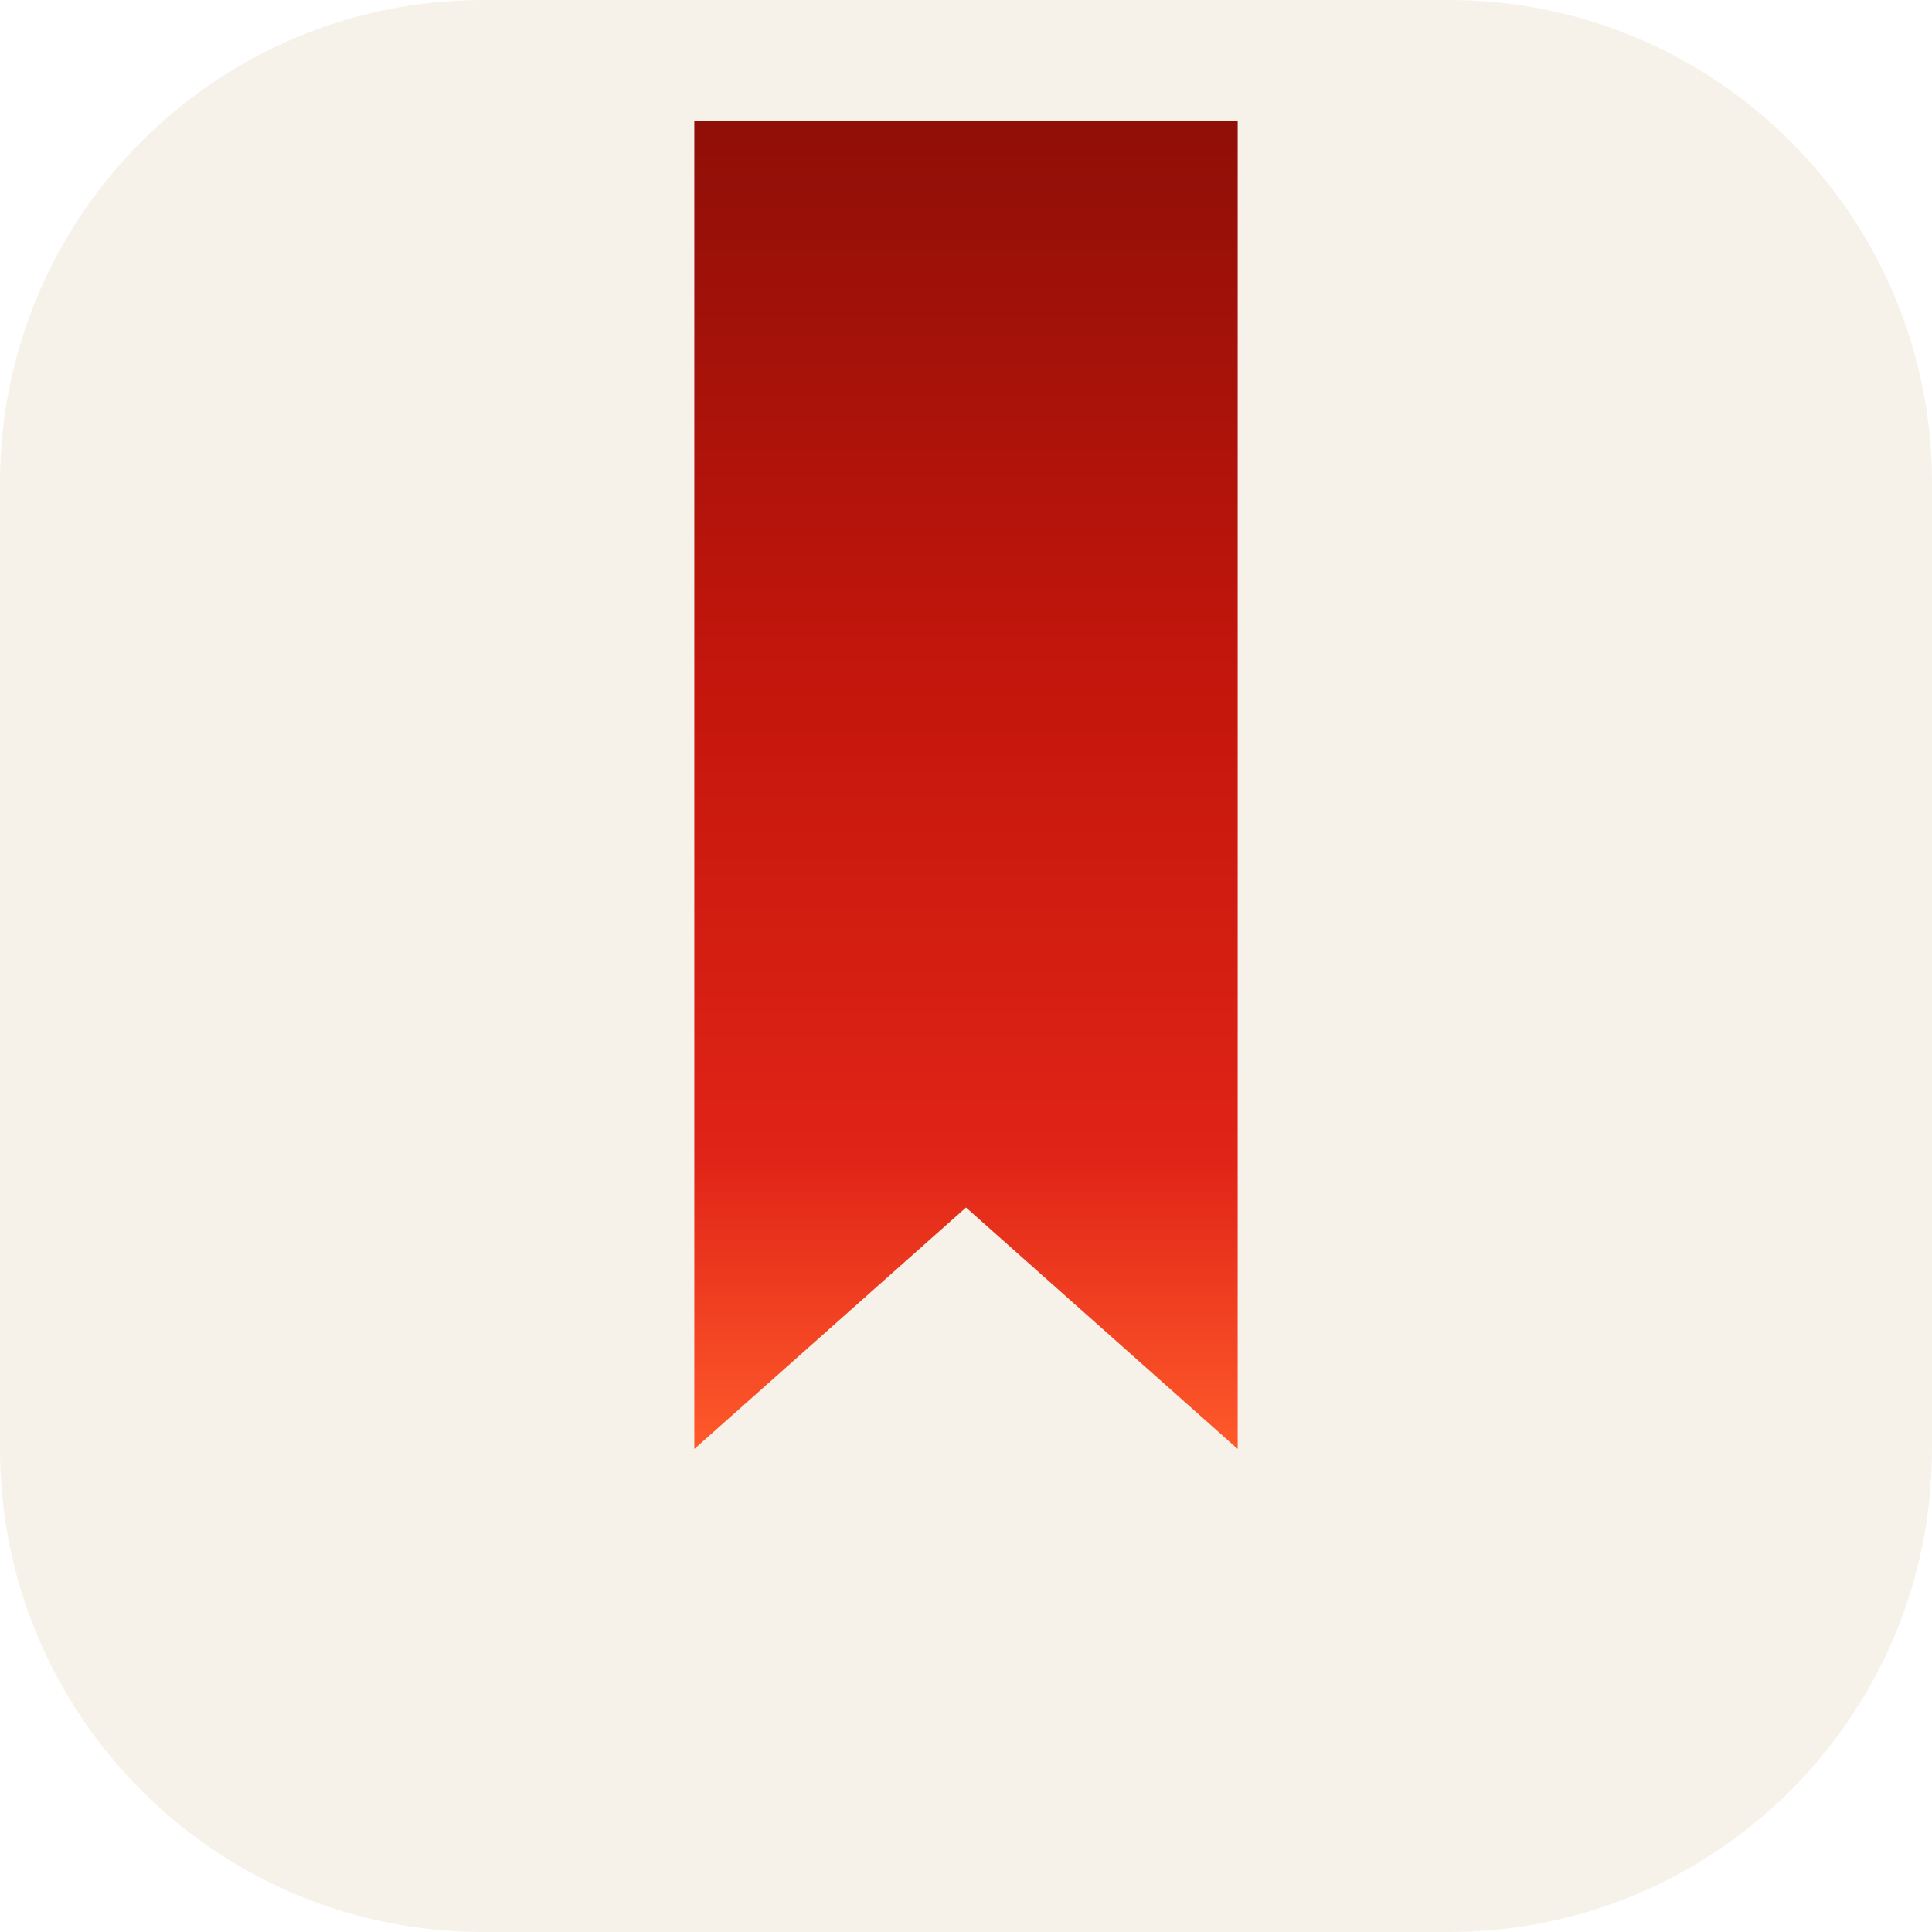
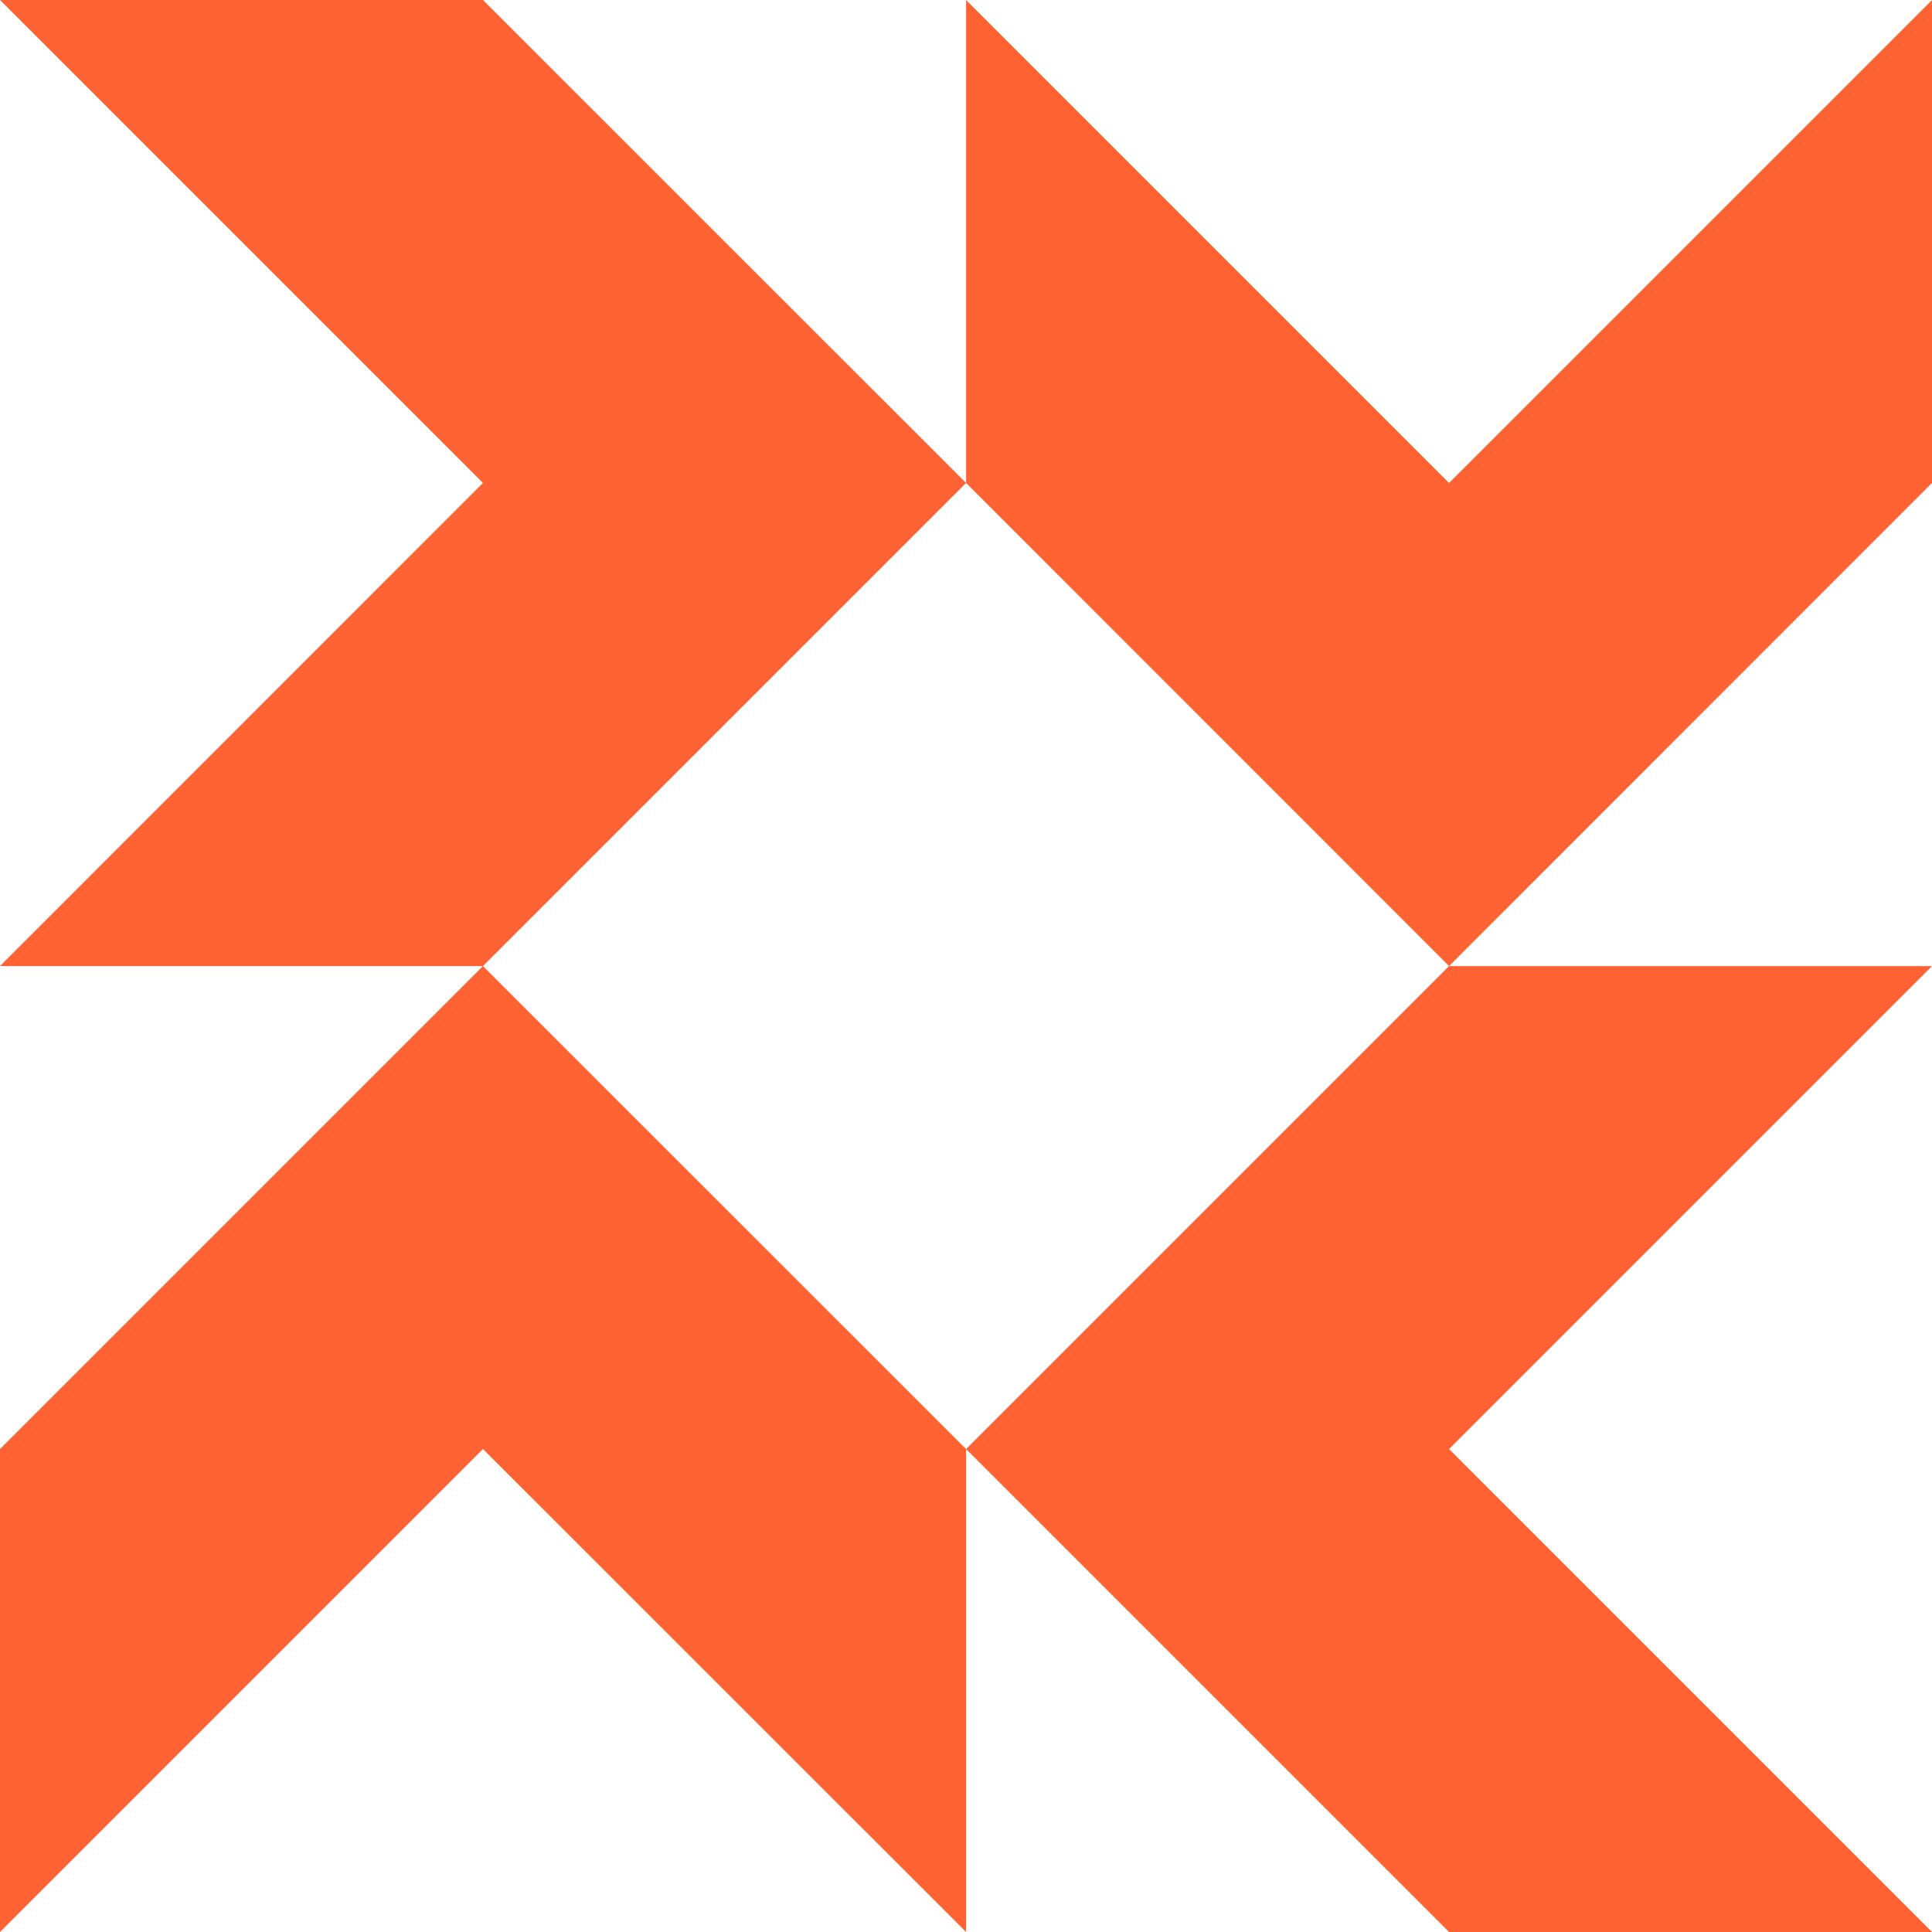
- <svg xmlns="http://www.w3.org/2000/svg" viewBox="0 0 64 64">
-   <defs>
-     <linearGradient id="red" x1="0" y1="0" x2="0" y2="1">
-       <stop offset="0" stop-color="#8f0f07" />
-       <stop offset="0.42" stop-color="#c4160c" />
-       <stop offset="0.78" stop-color="#e02417" />
-       <stop offset="1" stop-color="#ff5a2b" />
-     </linearGradient>
-   </defs>
-   <rect width="64" height="64" rx="16" fill="#f6f2ea" />
-   <path d="M23 4h18v44l-9-8-9 8z" fill="url(#red)" />
+ <svg xmlns="http://www.w3.org/2000/svg" viewBox="0 0 108.89 108.89">
+   <g fill="#ff6333">
+     <polygon points="54.45 108.89 27.22 81.67 0 108.89 0 81.67 27.22 54.45 27.22 54.45 27.22 54.45 54.45 81.67 54.45 108.89" />
+     <polygon points="0 0 27.22 27.22 0 54.45 27.22 54.45 54.45 27.22 54.45 27.22 54.45 27.22 27.22 0 0 0" />
+     <polygon points="108.89 54.45 81.67 81.67 108.89 108.89 81.67 108.89 54.45 81.67 54.45 81.67 54.45 81.67 81.67 54.45 108.89 54.45" />
+     <polygon points="108.89 0 81.67 27.22 54.45 0 54.45 27.22 81.67 54.45 81.67 54.45 81.67 54.45 108.89 27.22 108.89 0" />
+   </g>
</svg>
